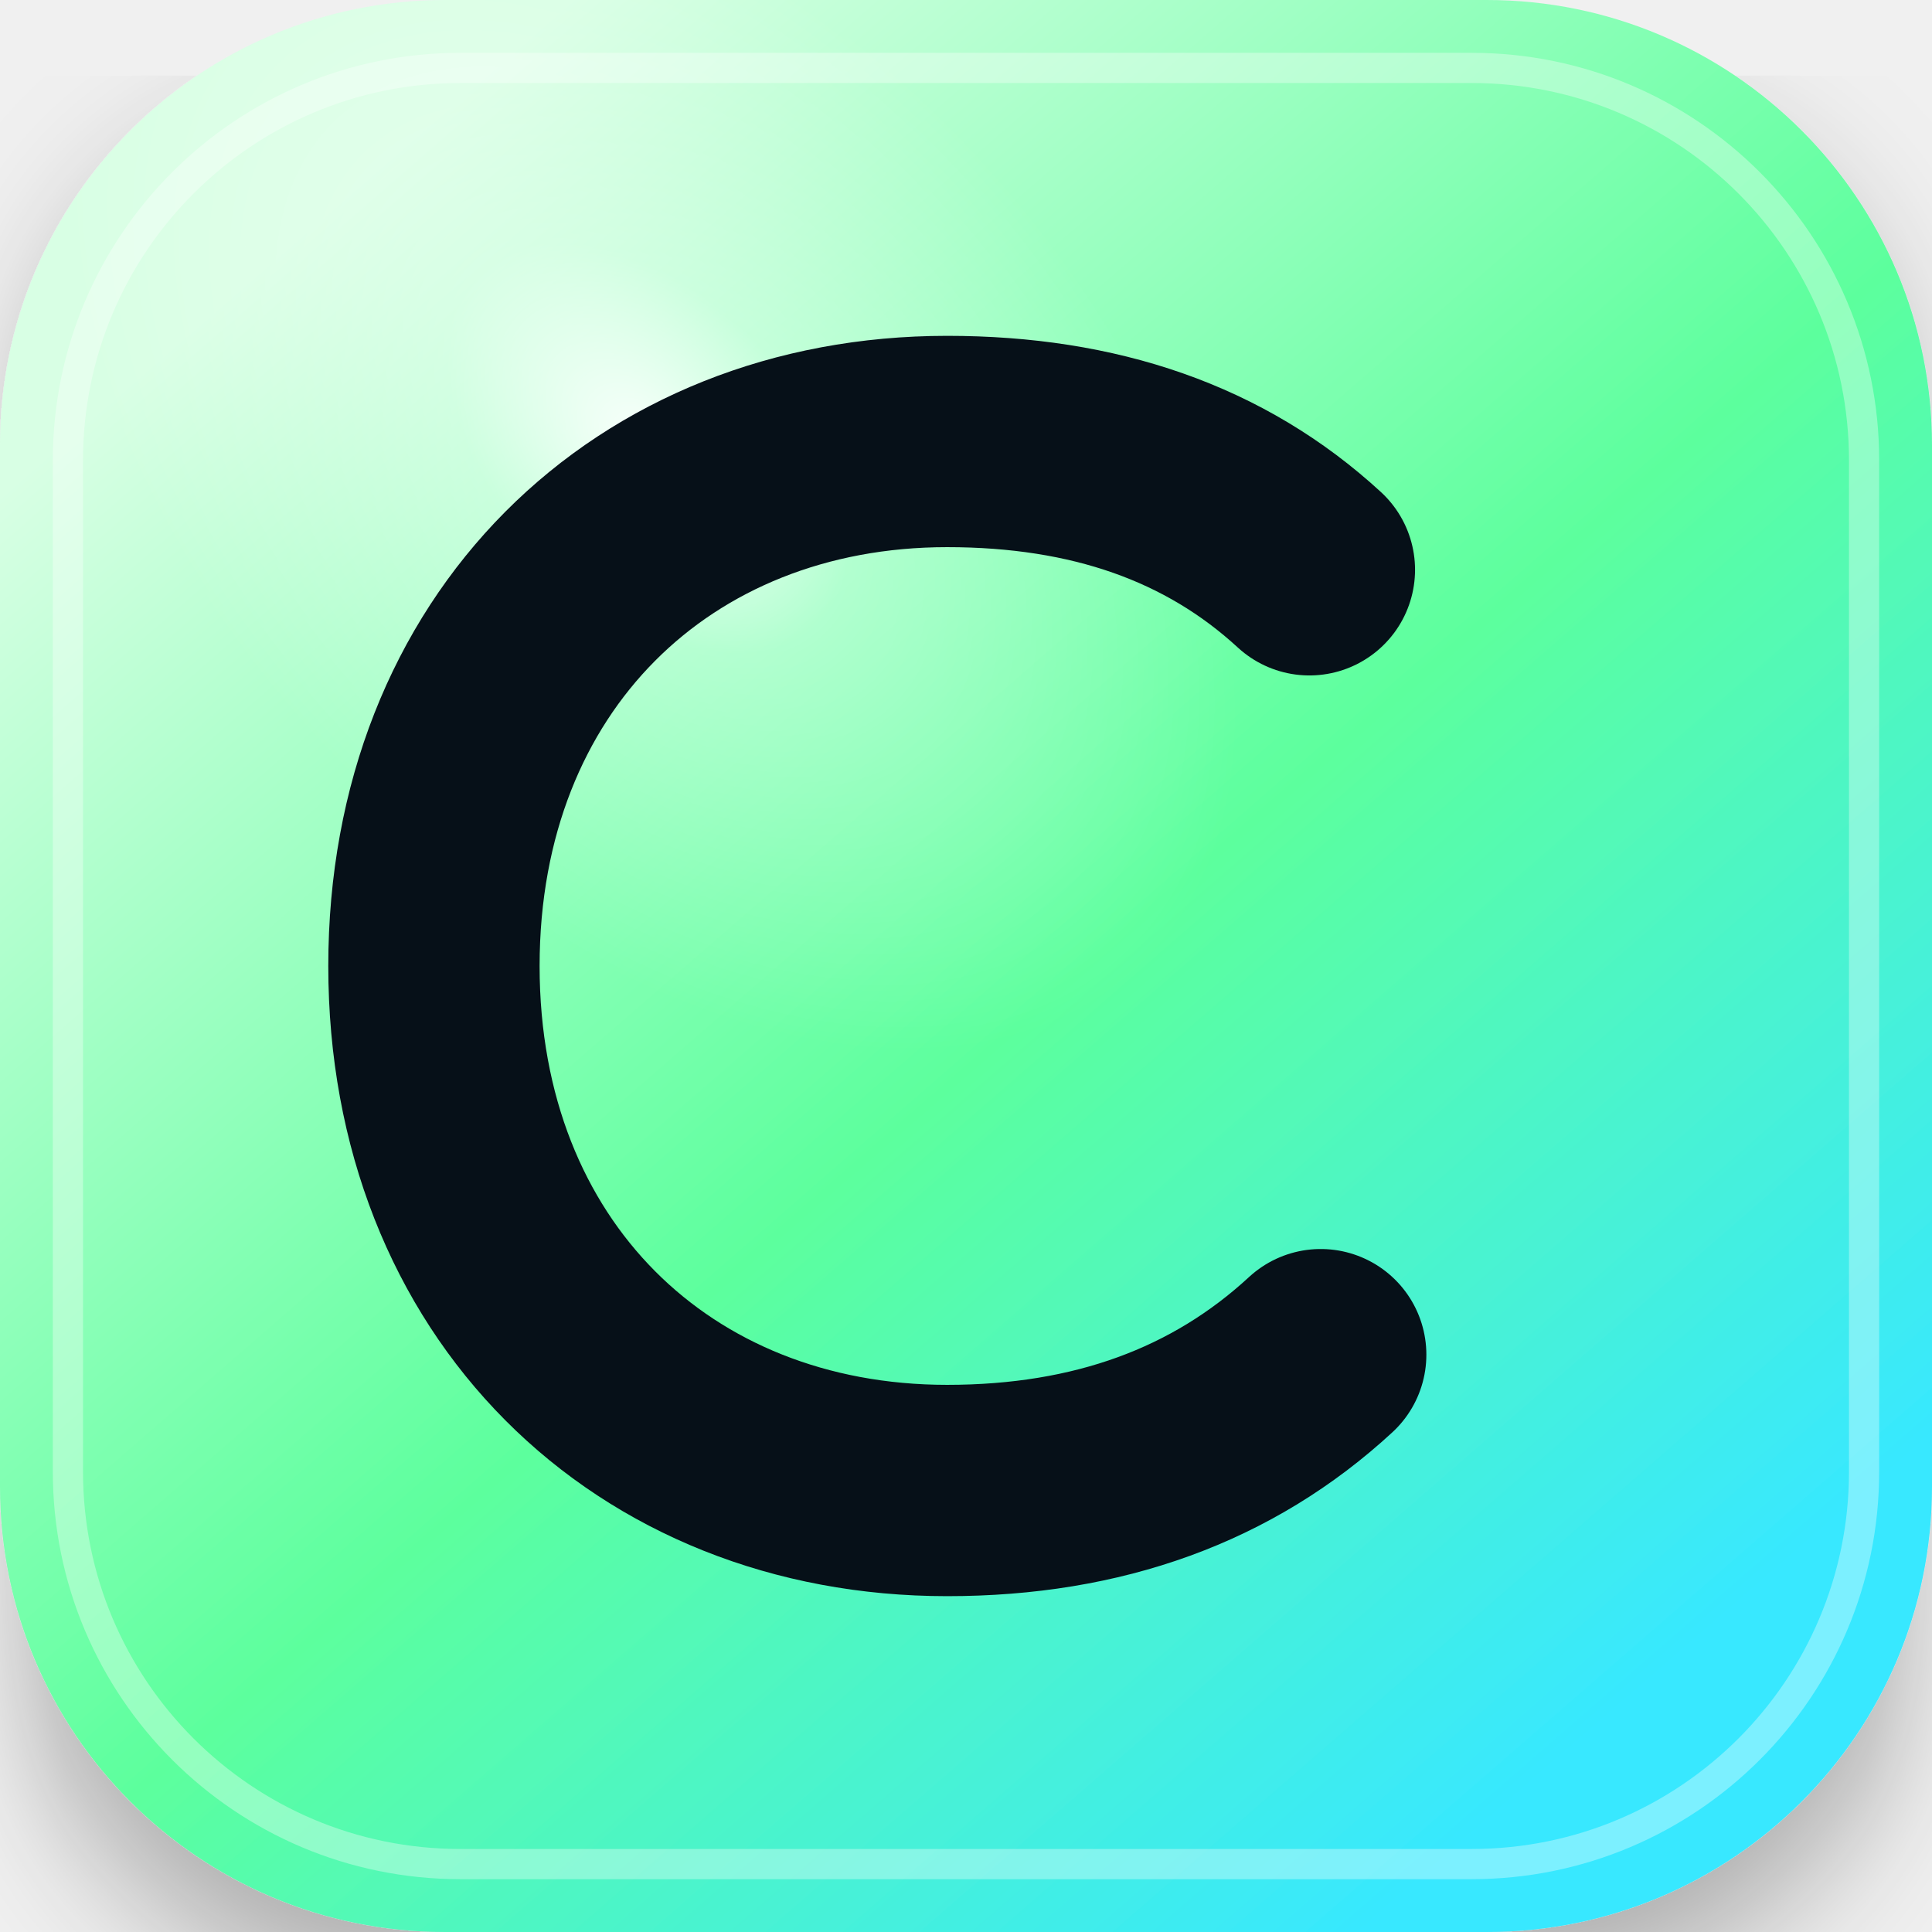
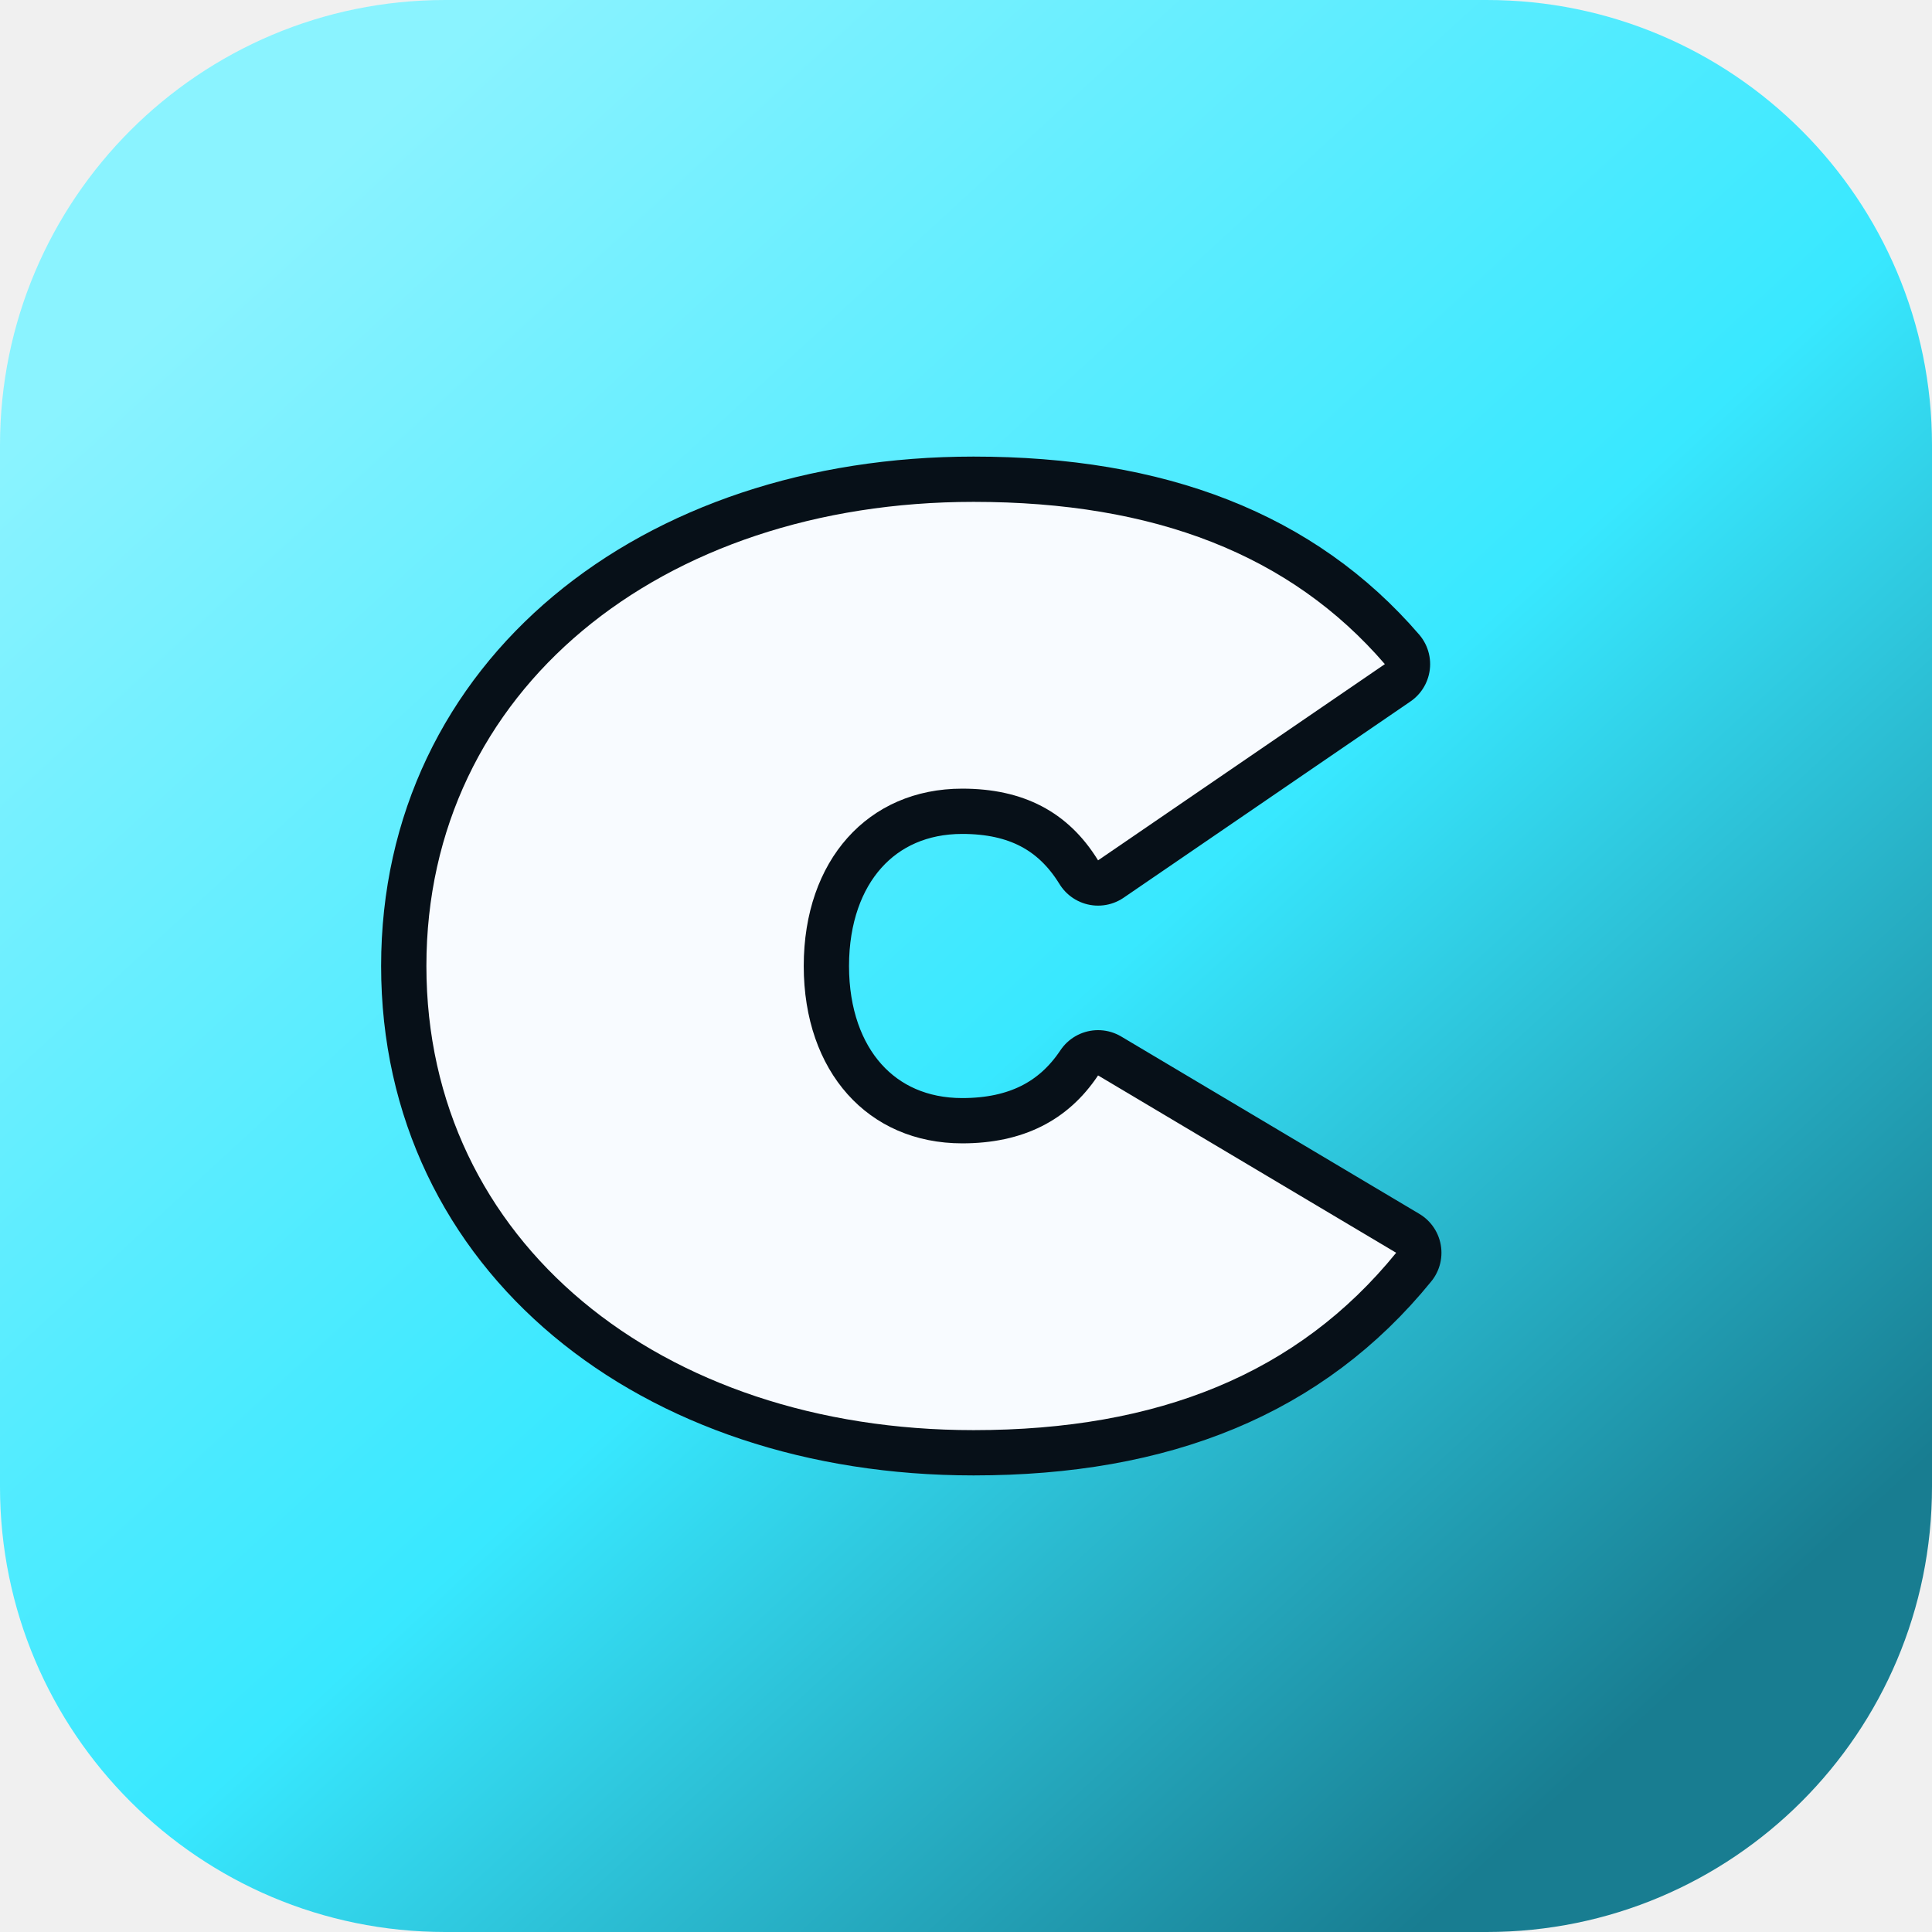
<svg xmlns="http://www.w3.org/2000/svg" width="512" height="512" viewBox="0 0 512 512" role="img" aria-label="Clickoz">
  <defs>
-     <linearGradient id="badge" x1="84" y1="58" x2="428" y2="454" gradientUnits="userSpaceOnUse">
-       <stop offset="0" stop-color="#d8ffe4" />
-       <stop offset=".54" stop-color="#5cff9d" />
-       <stop offset="1" stop-color="#38e8ff" />
+     <linearGradient id="clickozLogoBg" x1="72" y1="56" x2="438" y2="454" gradientUnits="userSpaceOnUse">
+       <stop offset="0" stop-color="#8af3ff" />
+       <stop offset=".55" stop-color="#38e8ff" />
+       <stop offset="1" stop-color="#187d91" />
    </linearGradient>
-     <radialGradient id="shine" cx="0" cy="0" r="1" gradientUnits="userSpaceOnUse" gradientTransform="translate(172 118) rotate(47) scale(190 118)">
-       <stop offset="0" stop-color="#ffffff" stop-opacity=".95" />
-       <stop offset=".34" stop-color="#ffffff" stop-opacity=".30" />
-       <stop offset="1" stop-color="#ffffff" stop-opacity="0" />
-     </radialGradient>
-     <filter id="glow" x="-24%" y="-24%" width="148%" height="148%" color-interpolation-filters="sRGB">
-       <feDropShadow dx="0" dy="0" stdDeviation="18" flood-color="#5cff9d" flood-opacity=".54" />
-       <feDropShadow dx="0" dy="20" stdDeviation="18" flood-color="#000000" flood-opacity=".28" />
-     </filter>
  </defs>
-   <rect width="512" height="512" rx="118" fill="url(#badge)" filter="url(#glow)" />
-   <rect width="512" height="512" rx="118" fill="url(#shine)" />
-   <rect x="18" y="18" width="476" height="476" rx="104" fill="none" stroke="#ffffff" stroke-opacity=".34" stroke-width="8" />
-   <path d="M347 151c-25-23-57-34-96-34-78 0-136 56-136 139s58 139 136 139c40 0 73-12 99-36" fill="none" stroke="#061018" stroke-width="56" stroke-linecap="round" stroke-linejoin="round" />
+   <rect width="512" height="512" rx="118" fill="url(#clickozLogoBg)" />
+   <path fill="#f8fbff" stroke="#071018" stroke-width="24" stroke-linejoin="round" paint-order="stroke fill" d="M367 176c-25-29-61-43-109-43-83 0-145 50-145 123s62 123 145 123c49 0 86-15 112-47l-79-47c-8 12-20 18-36 18-25 0-42-19-42-47s17-47 42-47c16 0 28 6 36 19l76-52Z" />
</svg>
